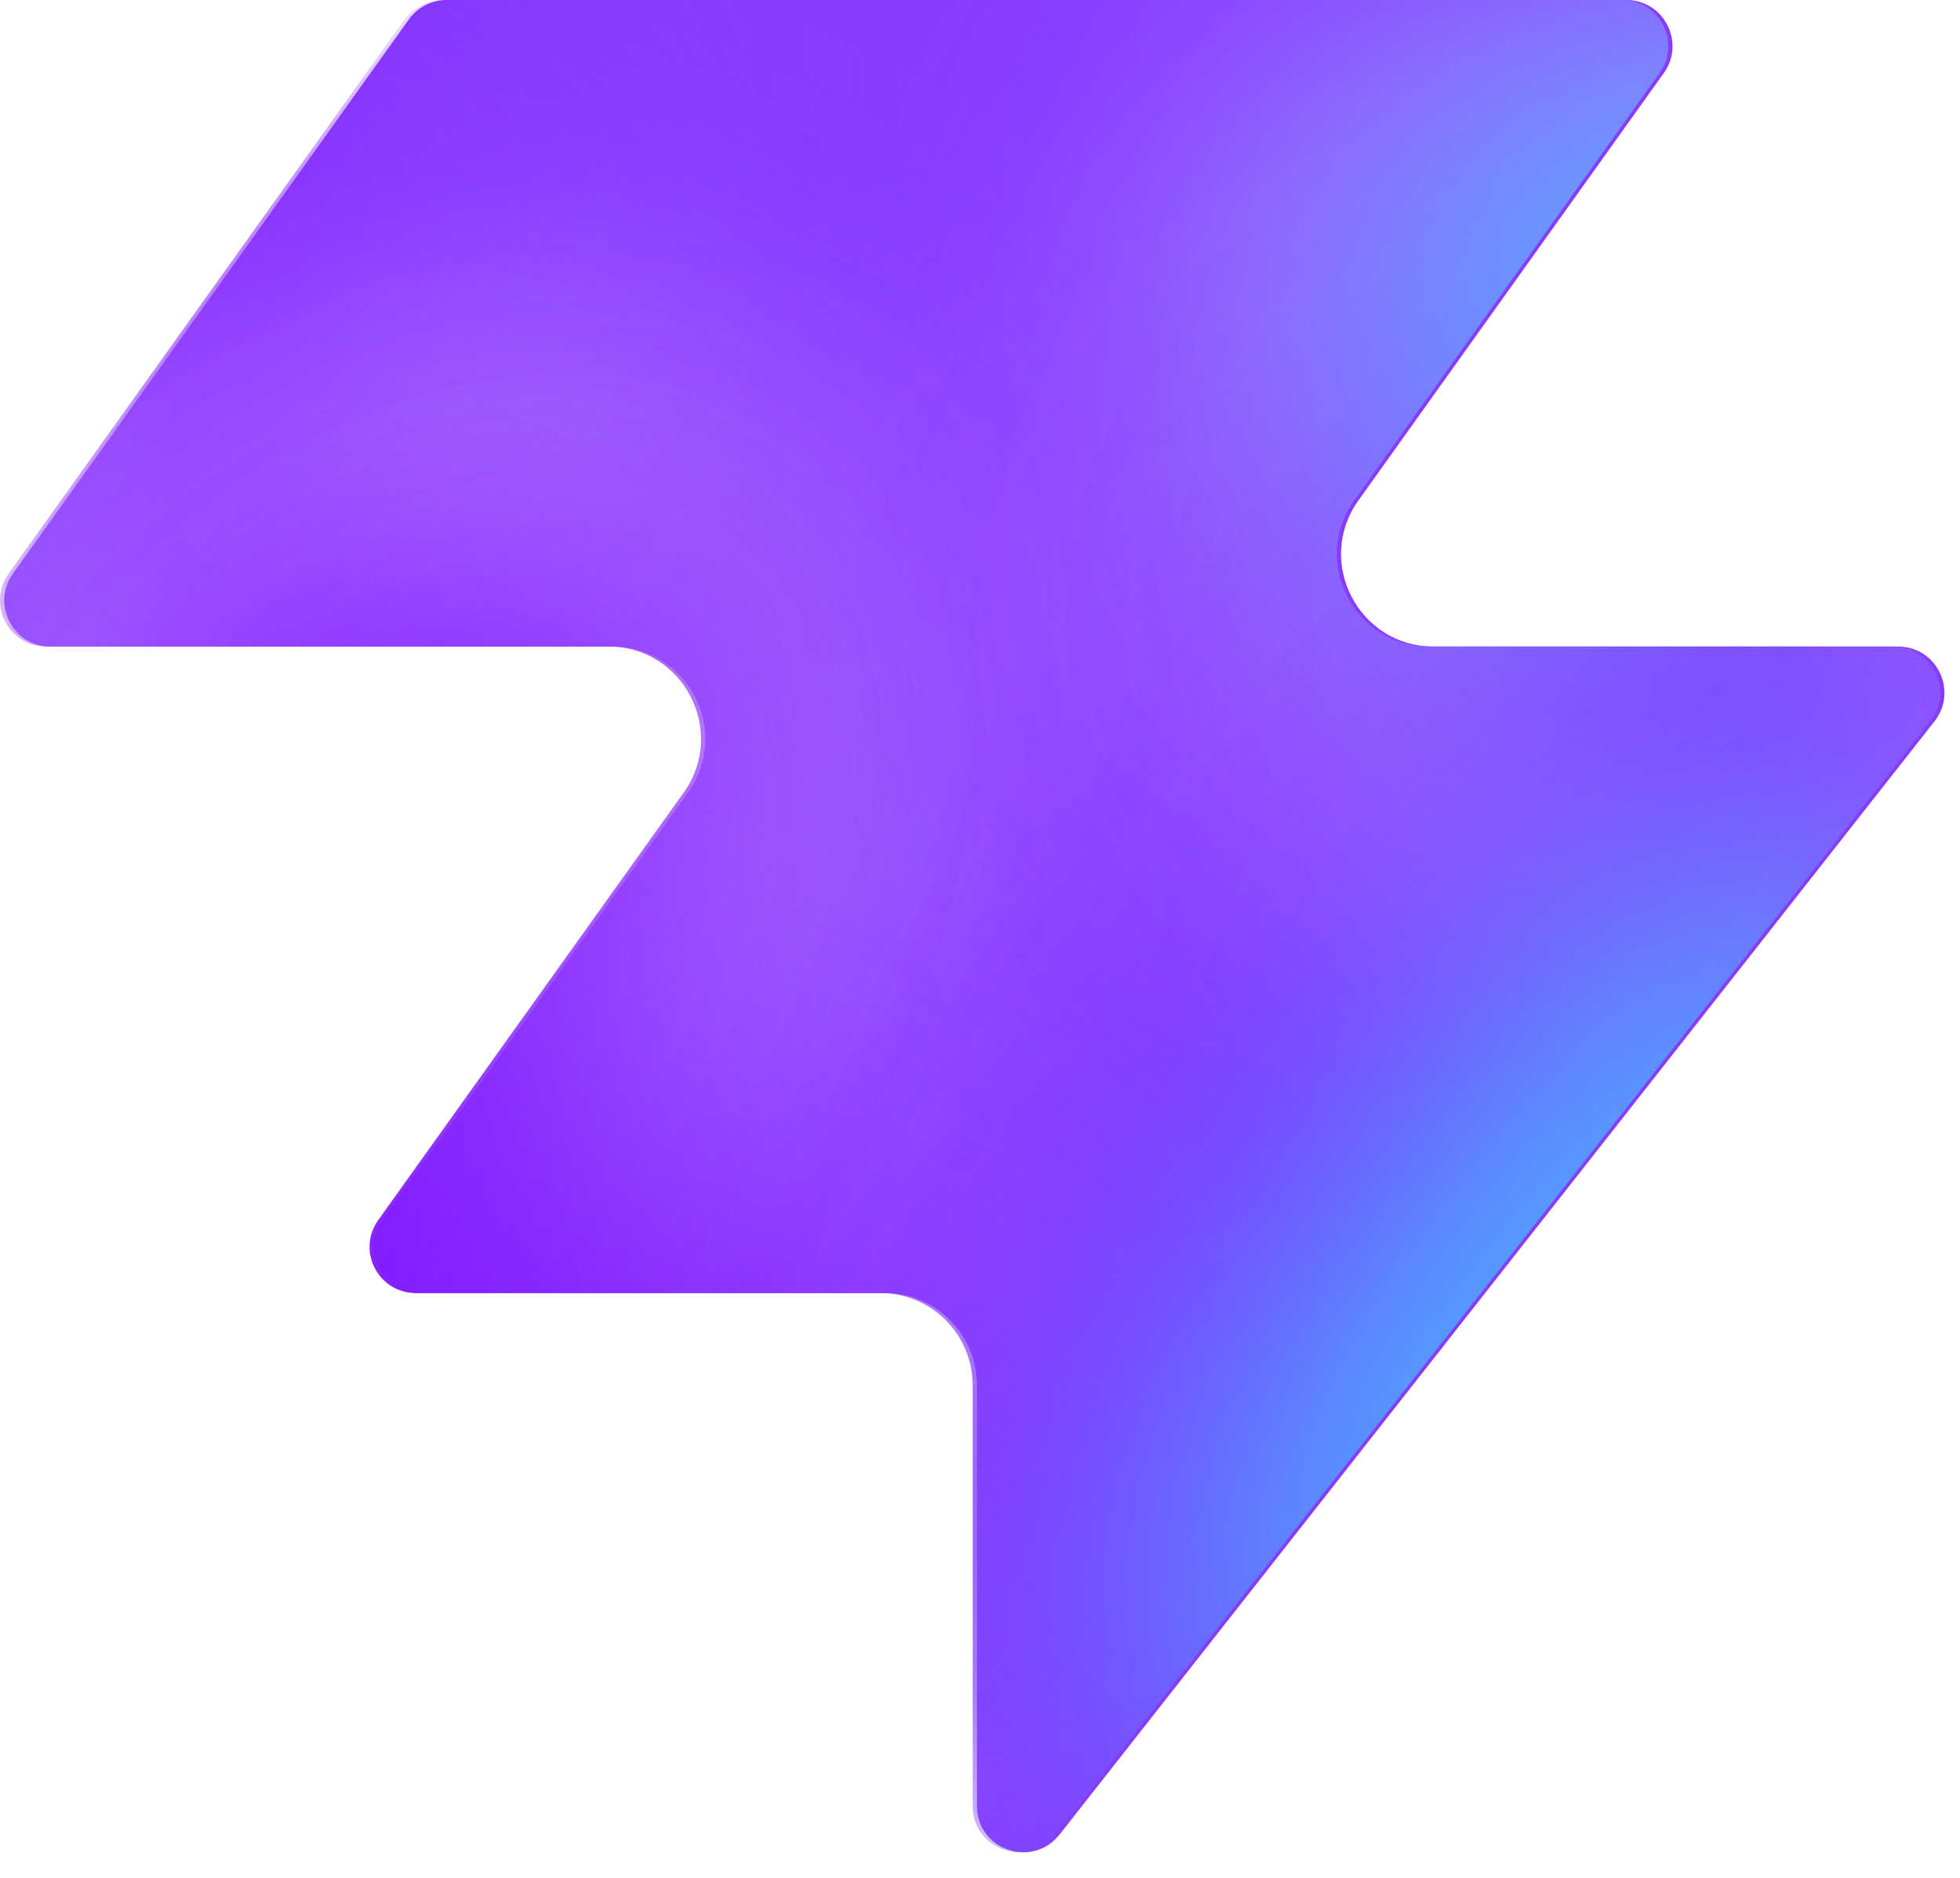
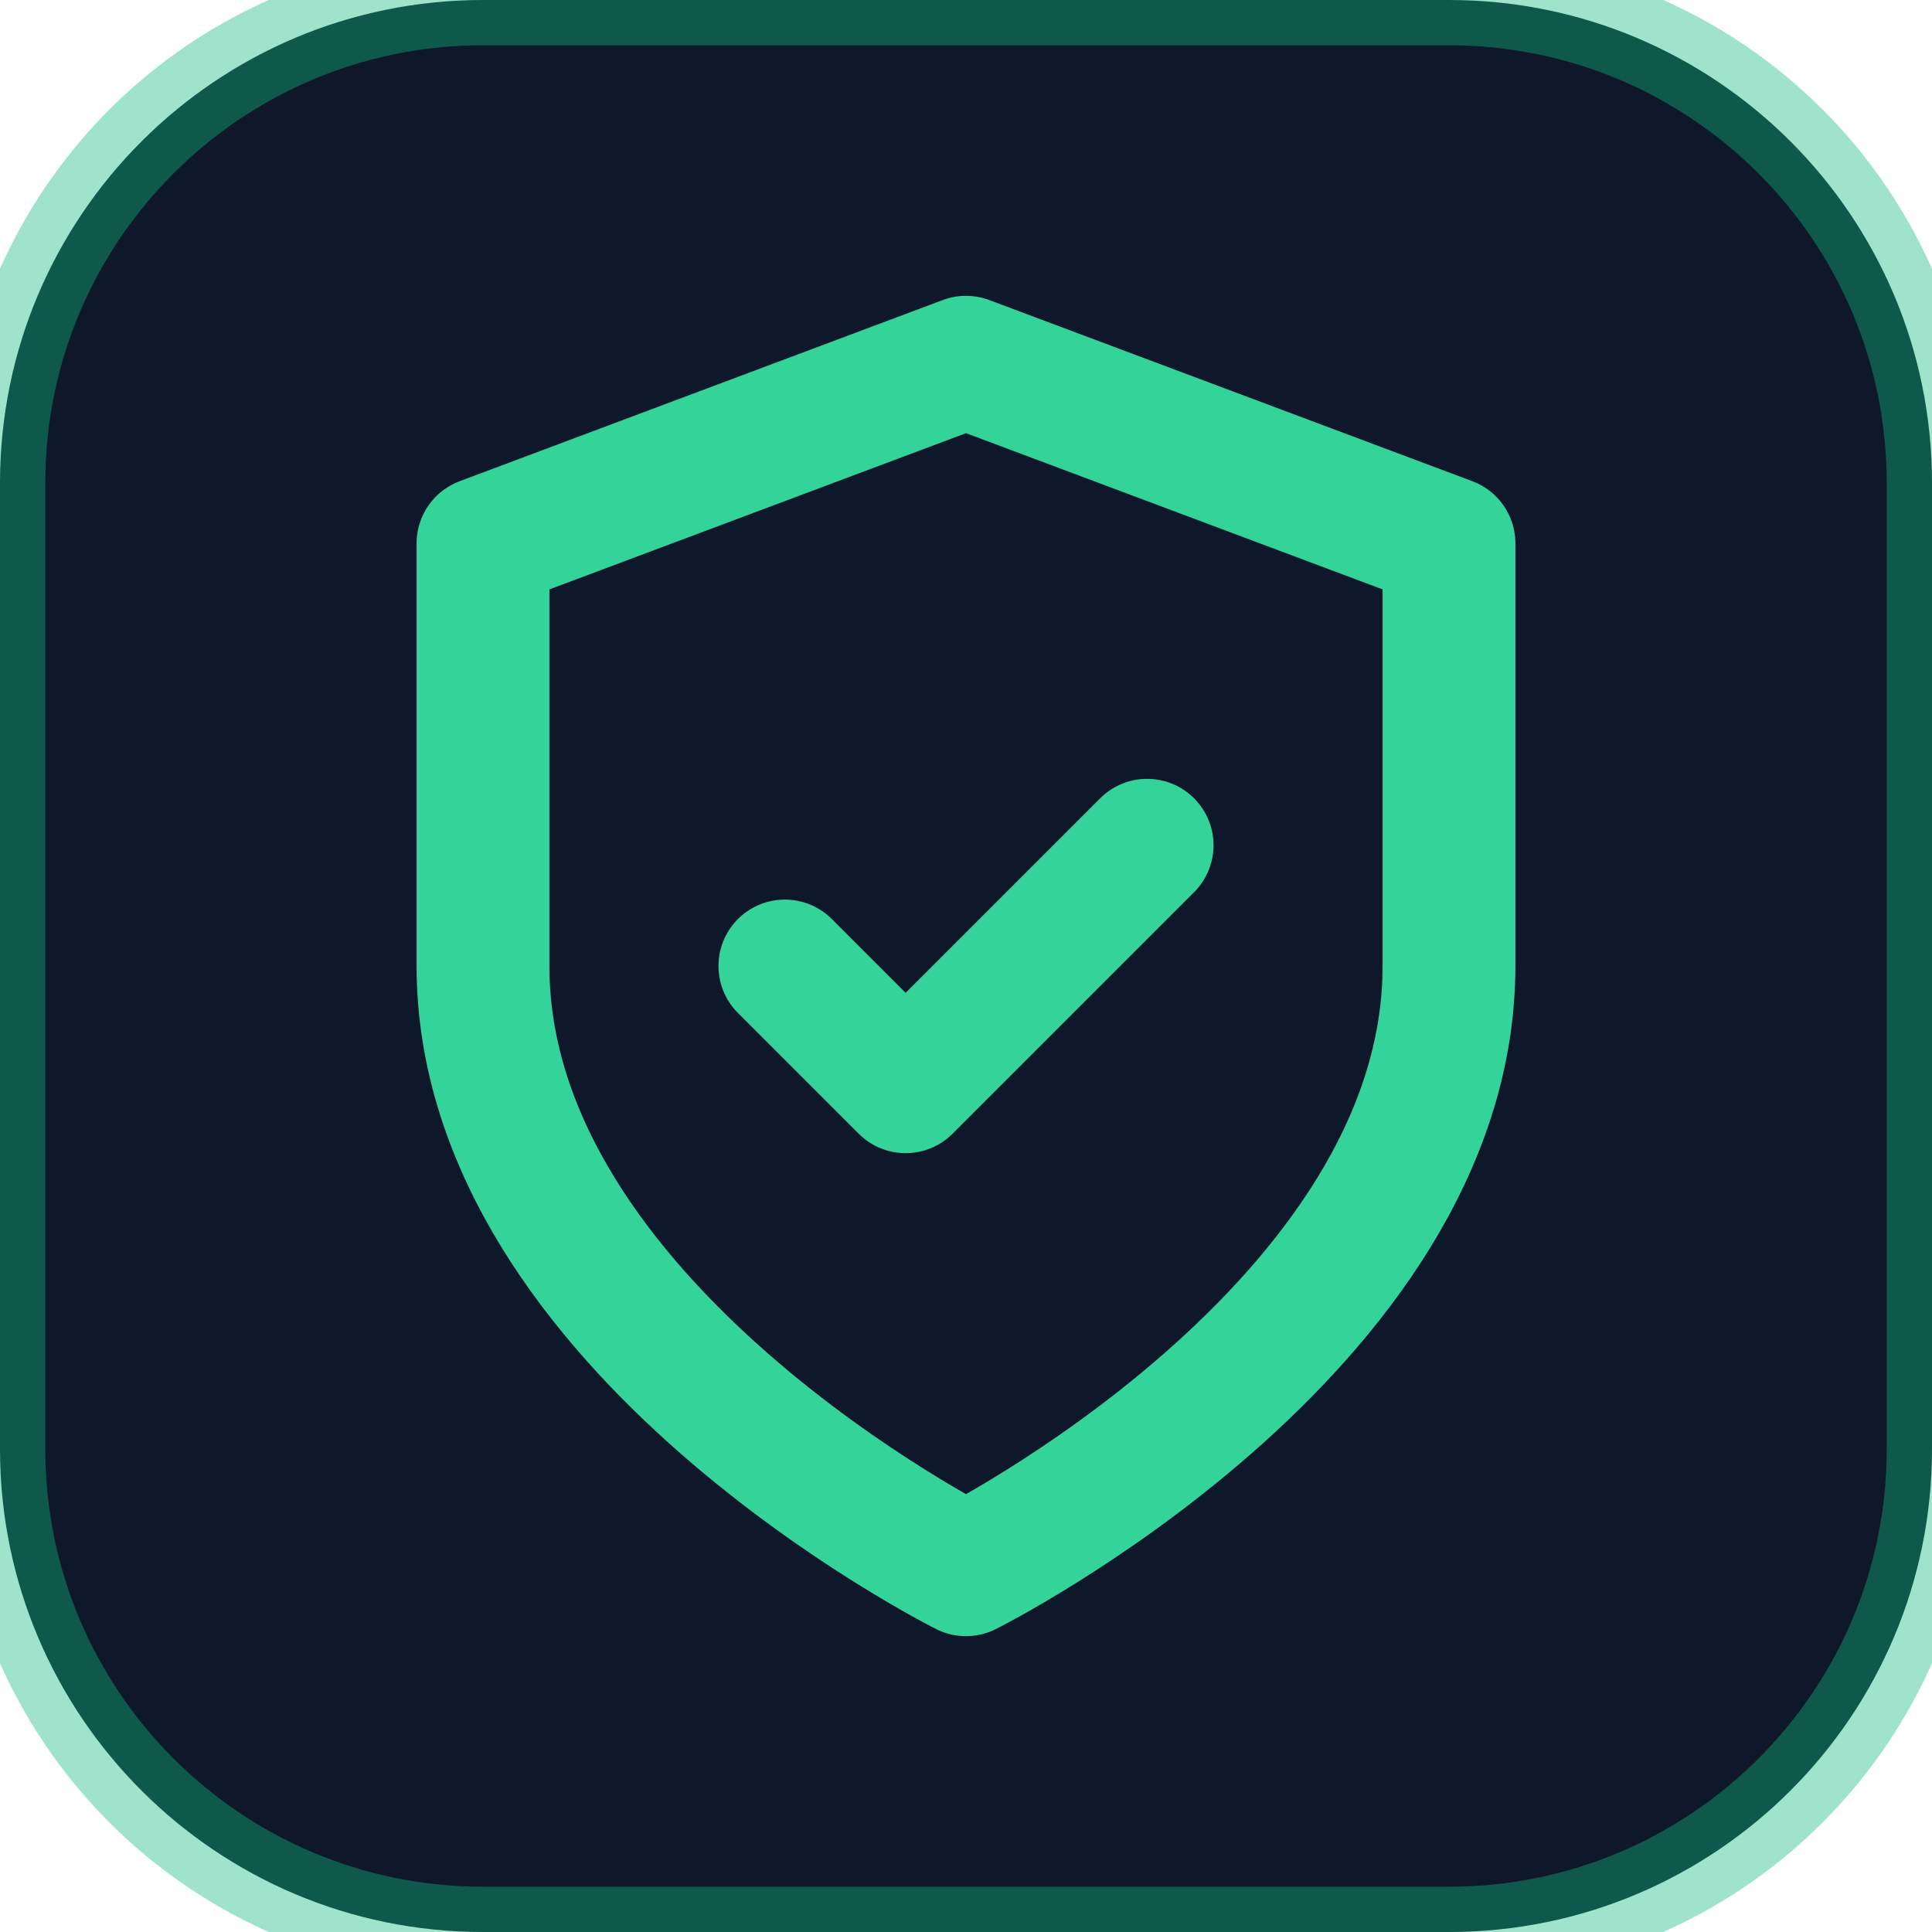
- <svg xmlns="http://www.w3.org/2000/svg" width="48" height="46" fill="none" viewBox="0 0 48 46">
-   <path fill="#863bff" d="M25.946 44.938c-.664.845-2.021.375-2.021-.698V33.937a2.26 2.26 0 0 0-2.262-2.262H10.287c-.92 0-1.456-1.04-.92-1.788l7.48-10.471c1.07-1.497 0-3.578-1.842-3.578H1.237c-.92 0-1.456-1.04-.92-1.788L10.013.474c.214-.297.556-.474.92-.474h28.894c.92 0 1.456 1.04.92 1.788l-7.48 10.471c-1.07 1.498 0 3.579 1.842 3.579h11.377c.943 0 1.473 1.088.89 1.83L25.947 44.94z" style="fill:#863bff;fill:color(display-p3 .525 .23 1);fill-opacity:1" />
-   <mask id="a" width="48" height="46" x="0" y="0" maskUnits="userSpaceOnUse" style="mask-type:alpha">
-     <path fill="#000" d="M25.842 44.938c-.664.844-2.021.375-2.021-.698V33.937a2.26 2.26 0 0 0-2.262-2.262H10.183c-.92 0-1.456-1.04-.92-1.788l7.48-10.471c1.07-1.498 0-3.579-1.842-3.579H1.133c-.92 0-1.456-1.04-.92-1.787L9.91.473c.214-.297.556-.474.92-.474h28.894c.92 0 1.456 1.04.92 1.788l-7.48 10.471c-1.07 1.498 0 3.578 1.842 3.578h11.377c.943 0 1.473 1.088.89 1.832L25.843 44.94z" style="fill:#000;fill-opacity:1" />
-   </mask>
-   <g mask="url(#a)">
-     <g filter="url(#b)">
-       <ellipse cx="5.508" cy="14.704" fill="#ede6ff" rx="5.508" ry="14.704" style="fill:#ede6ff;fill:color(display-p3 .927 .903 1);fill-opacity:1" transform="matrix(.00324 1 1 -.00324 -4.47 31.516)" />
-     </g>
-     <g filter="url(#c)">
-       <ellipse cx="10.399" cy="29.851" fill="#ede6ff" rx="10.399" ry="29.851" style="fill:#ede6ff;fill:color(display-p3 .927 .903 1);fill-opacity:1" transform="matrix(.00324 1 1 -.00324 -39.328 7.883)" />
-     </g>
-     <g filter="url(#d)">
-       <ellipse cx="5.508" cy="30.487" fill="#7e14ff" rx="5.508" ry="30.487" style="fill:#7e14ff;fill:color(display-p3 .492 .077 1);fill-opacity:1" transform="rotate(89.814 -25.913 -14.639)scale(1 -1)" />
-     </g>
-     <g filter="url(#e)">
-       <ellipse cx="5.508" cy="30.599" fill="#7e14ff" rx="5.508" ry="30.599" style="fill:#7e14ff;fill:color(display-p3 .492 .077 1);fill-opacity:1" transform="rotate(89.814 -32.644 -3.334)scale(1 -1)" />
-     </g>
-     <g filter="url(#f)">
-       <ellipse cx="5.508" cy="30.599" fill="#7e14ff" rx="5.508" ry="30.599" style="fill:#7e14ff;fill:color(display-p3 .492 .077 1);fill-opacity:1" transform="matrix(.00324 1 1 -.00324 -34.34 30.47)" />
-     </g>
-     <g filter="url(#g)">
-       <ellipse cx="14.072" cy="22.078" fill="#ede6ff" rx="14.072" ry="22.078" style="fill:#ede6ff;fill:color(display-p3 .927 .903 1);fill-opacity:1" transform="rotate(93.35 24.506 48.493)scale(-1 1)" />
-     </g>
-     <g filter="url(#h)">
-       <ellipse cx="3.47" cy="21.501" fill="#7e14ff" rx="3.47" ry="21.501" style="fill:#7e14ff;fill:color(display-p3 .492 .077 1);fill-opacity:1" transform="rotate(89.009 28.708 47.59)scale(-1 1)" />
-     </g>
-     <g filter="url(#i)">
-       <ellipse cx="3.47" cy="21.501" fill="#7e14ff" rx="3.47" ry="21.501" style="fill:#7e14ff;fill:color(display-p3 .492 .077 1);fill-opacity:1" transform="rotate(89.009 28.708 47.59)scale(-1 1)" />
-     </g>
-     <g filter="url(#j)">
-       <ellipse cx=".387" cy="8.972" fill="#7e14ff" rx="4.407" ry="29.108" style="fill:#7e14ff;fill:color(display-p3 .492 .077 1);fill-opacity:1" transform="rotate(39.51 .387 8.972)" />
-     </g>
-     <g filter="url(#k)">
-       <ellipse cx="47.523" cy="-6.092" fill="#7e14ff" rx="4.407" ry="29.108" style="fill:#7e14ff;fill:color(display-p3 .492 .077 1);fill-opacity:1" transform="rotate(37.892 47.523 -6.092)" />
-     </g>
-     <g filter="url(#l)">
-       <ellipse cx="41.412" cy="6.333" fill="#47bfff" rx="5.971" ry="9.665" style="fill:#47bfff;fill:color(display-p3 .28 .748 1);fill-opacity:1" transform="rotate(37.892 41.412 6.333)" />
-     </g>
-     <g filter="url(#m)">
-       <ellipse cx="-1.879" cy="38.332" fill="#7e14ff" rx="4.407" ry="29.108" style="fill:#7e14ff;fill:color(display-p3 .492 .077 1);fill-opacity:1" transform="rotate(37.892 -1.88 38.332)" />
-     </g>
-     <g filter="url(#n)">
-       <ellipse cx="-1.879" cy="38.332" fill="#7e14ff" rx="4.407" ry="29.108" style="fill:#7e14ff;fill:color(display-p3 .492 .077 1);fill-opacity:1" transform="rotate(37.892 -1.88 38.332)" />
-     </g>
-     <g filter="url(#o)">
-       <ellipse cx="35.651" cy="29.907" fill="#7e14ff" rx="4.407" ry="29.108" style="fill:#7e14ff;fill:color(display-p3 .492 .077 1);fill-opacity:1" transform="rotate(37.892 35.651 29.907)" />
-     </g>
-     <g filter="url(#p)">
-       <ellipse cx="38.418" cy="32.4" fill="#47bfff" rx="5.971" ry="15.297" style="fill:#47bfff;fill:color(display-p3 .28 .748 1);fill-opacity:1" transform="rotate(37.892 38.418 32.4)" />
-     </g>
+ <svg xmlns="http://www.w3.org/2000/svg" viewBox="0 0 32 32">
+   <rect width="32" height="32" rx="8" fill="#0f172a" stroke="#10b981" stroke-opacity="0.4" stroke-width="1.5" />
+   <g transform="translate(4, 4)" fill="none" stroke="#34d399" stroke-width="2.2" stroke-linecap="round" stroke-linejoin="round">
+     <path d="M12 22s8-4 8-10V5l-8-3-8 3v7c0 6 8 10 8 10z" />
+     <path d="m9 12 2 2 4-4" />
  </g>
-   <defs>
-     <filter id="b" width="60.045" height="41.654" x="-19.77" y="16.149" color-interpolation-filters="sRGB" filterUnits="userSpaceOnUse">
-       <feFlood flood-opacity="0" result="BackgroundImageFix" />
-       <feBlend in="SourceGraphic" in2="BackgroundImageFix" result="shape" />
-       <feGaussianBlur result="effect1_foregroundBlur_2002_17158" stdDeviation="7.659" />
-     </filter>
-     <filter id="c" width="90.34" height="51.437" x="-54.613" y="-7.533" color-interpolation-filters="sRGB" filterUnits="userSpaceOnUse">
-       <feFlood flood-opacity="0" result="BackgroundImageFix" />
-       <feBlend in="SourceGraphic" in2="BackgroundImageFix" result="shape" />
-       <feGaussianBlur result="effect1_foregroundBlur_2002_17158" stdDeviation="7.659" />
-     </filter>
-     <filter id="d" width="79.355" height="29.4" x="-49.64" y="2.03" color-interpolation-filters="sRGB" filterUnits="userSpaceOnUse">
-       <feFlood flood-opacity="0" result="BackgroundImageFix" />
-       <feBlend in="SourceGraphic" in2="BackgroundImageFix" result="shape" />
-       <feGaussianBlur result="effect1_foregroundBlur_2002_17158" stdDeviation="4.596" />
-     </filter>
-     <filter id="e" width="79.579" height="29.4" x="-45.045" y="20.029" color-interpolation-filters="sRGB" filterUnits="userSpaceOnUse">
-       <feFlood flood-opacity="0" result="BackgroundImageFix" />
-       <feBlend in="SourceGraphic" in2="BackgroundImageFix" result="shape" />
-       <feGaussianBlur result="effect1_foregroundBlur_2002_17158" stdDeviation="4.596" />
-     </filter>
-     <filter id="f" width="79.579" height="29.4" x="-43.513" y="21.178" color-interpolation-filters="sRGB" filterUnits="userSpaceOnUse">
-       <feFlood flood-opacity="0" result="BackgroundImageFix" />
-       <feBlend in="SourceGraphic" in2="BackgroundImageFix" result="shape" />
-       <feGaussianBlur result="effect1_foregroundBlur_2002_17158" stdDeviation="4.596" />
-     </filter>
-     <filter id="g" width="74.749" height="58.852" x="15.756" y="-17.901" color-interpolation-filters="sRGB" filterUnits="userSpaceOnUse">
-       <feFlood flood-opacity="0" result="BackgroundImageFix" />
-       <feBlend in="SourceGraphic" in2="BackgroundImageFix" result="shape" />
-       <feGaussianBlur result="effect1_foregroundBlur_2002_17158" stdDeviation="7.659" />
-     </filter>
-     <filter id="h" width="61.377" height="25.362" x="23.548" y="2.284" color-interpolation-filters="sRGB" filterUnits="userSpaceOnUse">
-       <feFlood flood-opacity="0" result="BackgroundImageFix" />
-       <feBlend in="SourceGraphic" in2="BackgroundImageFix" result="shape" />
-       <feGaussianBlur result="effect1_foregroundBlur_2002_17158" stdDeviation="4.596" />
-     </filter>
-     <filter id="i" width="61.377" height="25.362" x="23.548" y="2.284" color-interpolation-filters="sRGB" filterUnits="userSpaceOnUse">
-       <feFlood flood-opacity="0" result="BackgroundImageFix" />
-       <feBlend in="SourceGraphic" in2="BackgroundImageFix" result="shape" />
-       <feGaussianBlur result="effect1_foregroundBlur_2002_17158" stdDeviation="4.596" />
-     </filter>
-     <filter id="j" width="56.045" height="63.649" x="-27.636" y="-22.853" color-interpolation-filters="sRGB" filterUnits="userSpaceOnUse">
-       <feFlood flood-opacity="0" result="BackgroundImageFix" />
-       <feBlend in="SourceGraphic" in2="BackgroundImageFix" result="shape" />
-       <feGaussianBlur result="effect1_foregroundBlur_2002_17158" stdDeviation="4.596" />
-     </filter>
-     <filter id="k" width="54.814" height="64.646" x="20.116" y="-38.415" color-interpolation-filters="sRGB" filterUnits="userSpaceOnUse">
-       <feFlood flood-opacity="0" result="BackgroundImageFix" />
-       <feBlend in="SourceGraphic" in2="BackgroundImageFix" result="shape" />
-       <feGaussianBlur result="effect1_foregroundBlur_2002_17158" stdDeviation="4.596" />
-     </filter>
-     <filter id="l" width="33.541" height="35.313" x="24.641" y="-11.323" color-interpolation-filters="sRGB" filterUnits="userSpaceOnUse">
-       <feFlood flood-opacity="0" result="BackgroundImageFix" />
-       <feBlend in="SourceGraphic" in2="BackgroundImageFix" result="shape" />
-       <feGaussianBlur result="effect1_foregroundBlur_2002_17158" stdDeviation="4.596" />
-     </filter>
-     <filter id="m" width="54.814" height="64.646" x="-29.286" y="6.009" color-interpolation-filters="sRGB" filterUnits="userSpaceOnUse">
-       <feFlood flood-opacity="0" result="BackgroundImageFix" />
-       <feBlend in="SourceGraphic" in2="BackgroundImageFix" result="shape" />
-       <feGaussianBlur result="effect1_foregroundBlur_2002_17158" stdDeviation="4.596" />
-     </filter>
-     <filter id="n" width="54.814" height="64.646" x="-29.286" y="6.009" color-interpolation-filters="sRGB" filterUnits="userSpaceOnUse">
-       <feFlood flood-opacity="0" result="BackgroundImageFix" />
-       <feBlend in="SourceGraphic" in2="BackgroundImageFix" result="shape" />
-       <feGaussianBlur result="effect1_foregroundBlur_2002_17158" stdDeviation="4.596" />
-     </filter>
-     <filter id="o" width="54.814" height="64.646" x="8.244" y="-2.416" color-interpolation-filters="sRGB" filterUnits="userSpaceOnUse">
-       <feFlood flood-opacity="0" result="BackgroundImageFix" />
-       <feBlend in="SourceGraphic" in2="BackgroundImageFix" result="shape" />
-       <feGaussianBlur result="effect1_foregroundBlur_2002_17158" stdDeviation="4.596" />
-     </filter>
-     <filter id="p" width="39.409" height="43.623" x="18.713" y="10.588" color-interpolation-filters="sRGB" filterUnits="userSpaceOnUse">
-       <feFlood flood-opacity="0" result="BackgroundImageFix" />
-       <feBlend in="SourceGraphic" in2="BackgroundImageFix" result="shape" />
-       <feGaussianBlur result="effect1_foregroundBlur_2002_17158" stdDeviation="4.596" />
-     </filter>
-   </defs>
</svg>
